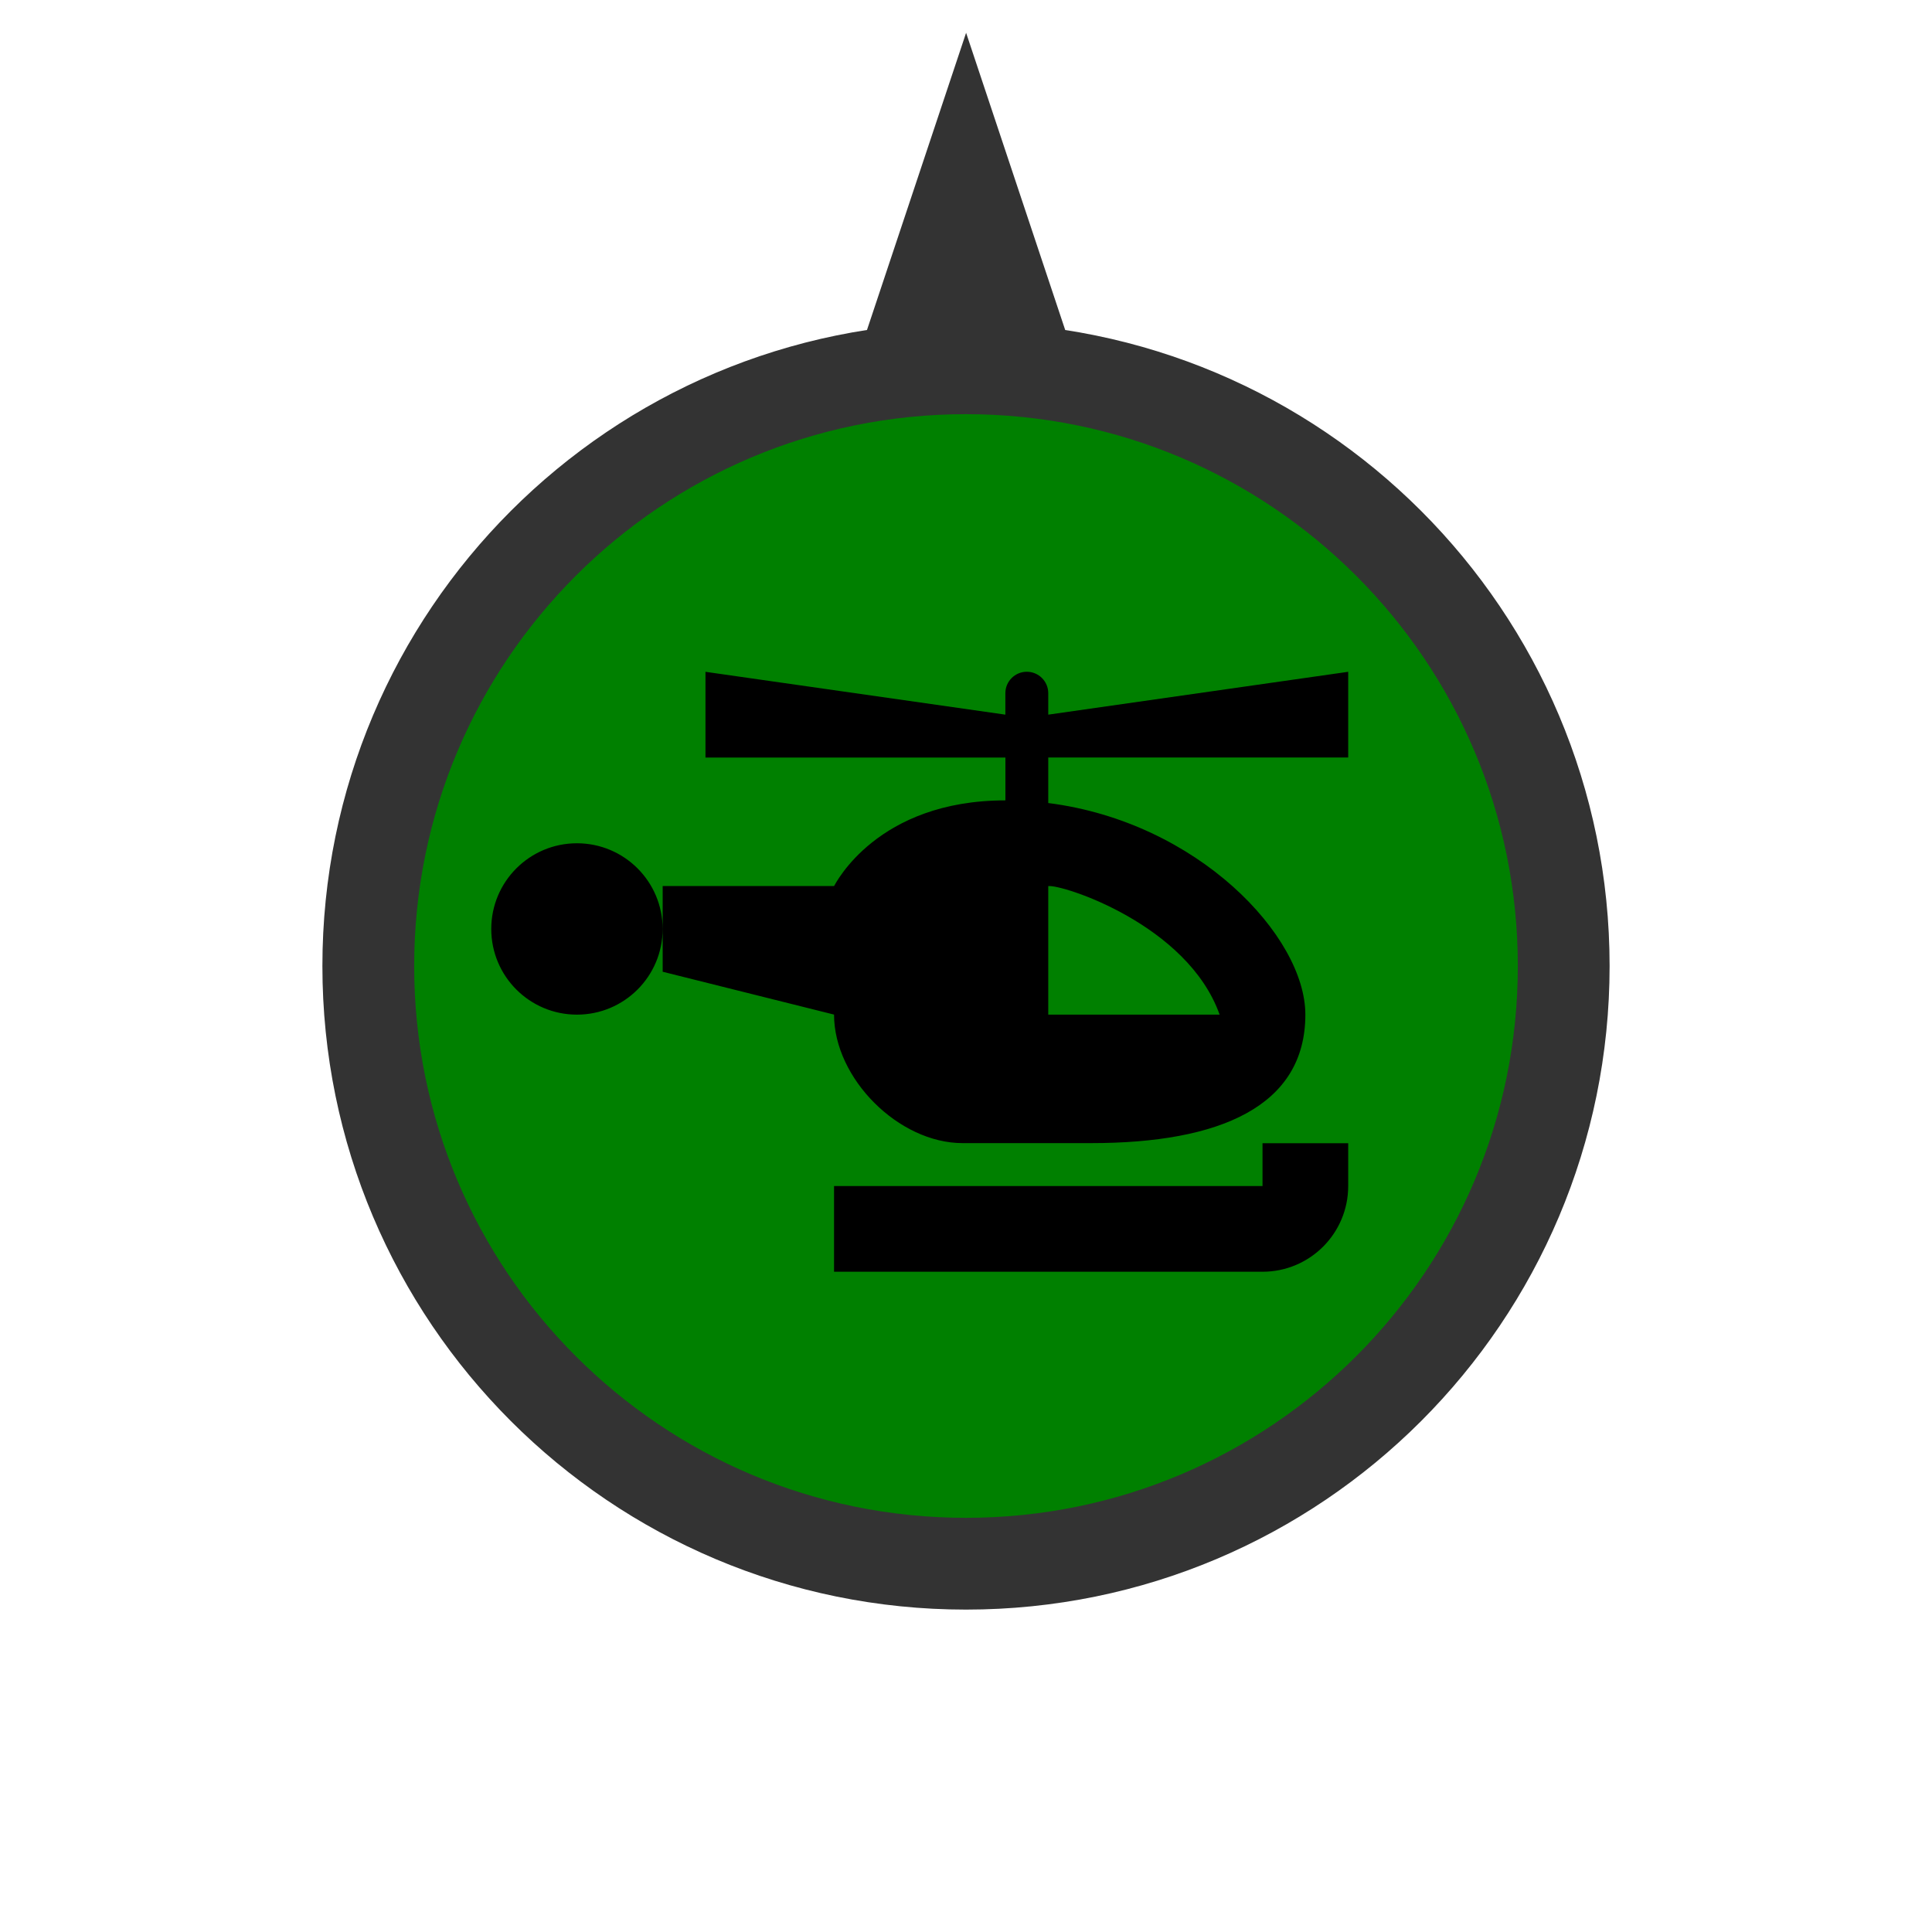
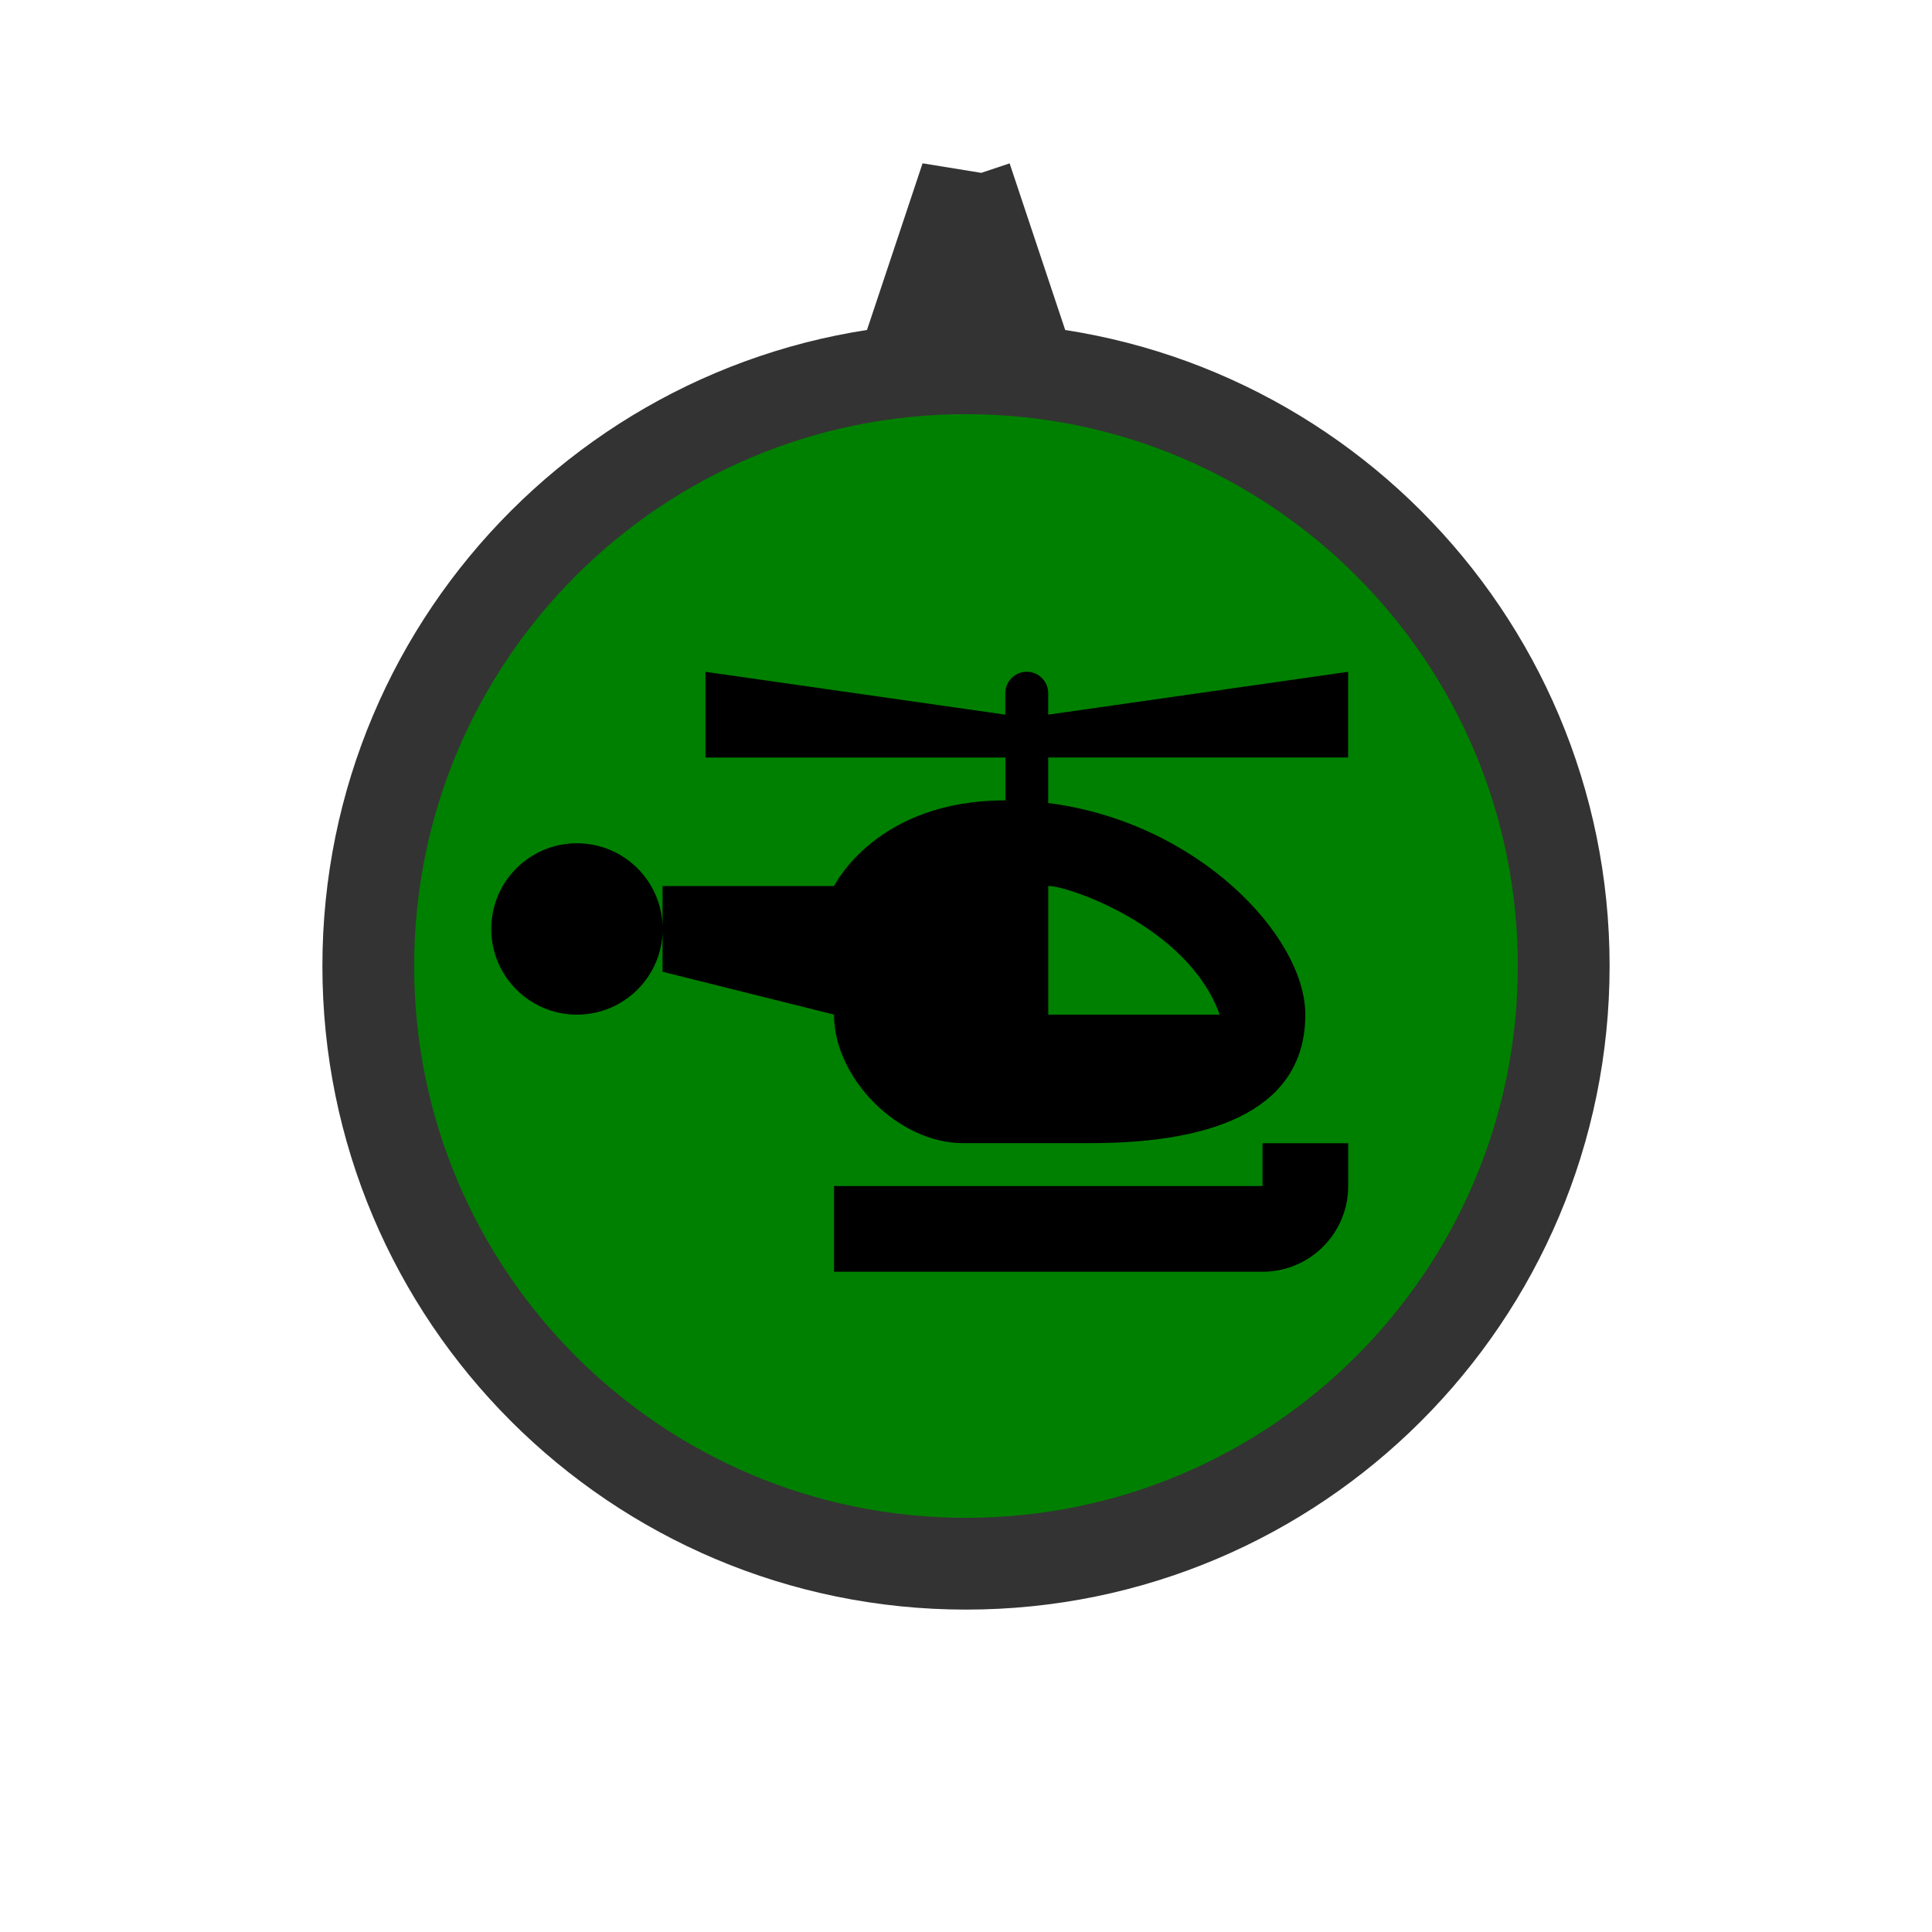
- <svg xmlns="http://www.w3.org/2000/svg" width="40" height="40" viewBox="0 0 40 40" id="svg4145" version="1.1">
-   <defs id="defs4147" />
+ <svg xmlns="http://www.w3.org/2000/svg" id="svg4145" height="40" width="40" version="1.1" viewBox="0 0 40 40">
  <g id="layer1">
-     <path style="fill:#008000;fill-opacity:1;stroke:#333333;stroke-width:1.9;stroke-miterlimit:4;stroke-dasharray:none;stroke-opacity:1" d="m 20.002,3.682 -1.131,3.391 a 12.374,12.374 0 0 1 1.131,-0.062 12.374,12.374 0 0 1 1.129,0.057 L 20.002,3.682 Z M 20,7.625 A 12.374,12.374 0 0 0 7.625,20 12.374,12.374 0 0 0 20,32.375 12.374,12.374 0 0 0 32.375,20 12.374,12.374 0 0 0 20,7.625 Z" id="background" />
-     <path style="stroke-width:0.887" d="m 14.606,13.91 0,1.774 6.21,0 0,0.887 c -2.661,0 -3.517,1.728 -3.548,1.774 l -3.548,0 0,0.887 0,0.887 3.548,0.887 c 0,1.324 1.338,2.661 2.661,2.661 l 2.661,0 c 2.661,0 4.436,-0.76 4.436,-2.661 0,-1.623 -2.228,-3.988 -5.323,-4.38 l 0,-0.943 6.21,0 0,-1.774 -6.21,0.887 0,-0.444 c 0,-0.245 -0.199,-0.444 -0.444,-0.444 -0.245,0 -0.444,0.199 -0.444,0.444 l 0,0.444 -6.21,-0.887 z m -0.887,5.323 c 0,-0.98 -0.794,-1.774 -1.774,-1.774 -0.98,0 -1.774,0.794 -1.774,1.774 0,0.98 0.794,1.774 1.774,1.774 0.98,0 1.774,-0.794 1.774,-1.774 z m 7.984,-0.887 c 0.282,-0.04 2.883,0.79 3.548,2.661 l -3.548,0 0,-2.661 z m 4.436,5.323 0,0.887 -8.871,0 0,1.774 8.871,0 c 0.98,0 1.774,-0.794 1.774,-1.774 l 0,-0.887 -1.774,0 z" id="icon" />
+     <path id="background" d="m20.002 3.682-1.131 3.391a12.374 12.374 0 0 1 1.131 -0.062 12.374 12.374 0 0 1 1.129 0.057l-1.129-3.385zm-0.002 3.943a12.374 12.374 0 0 0 -12.375 12.375 12.374 12.374 0 0 0 12.375 12.375 12.374 12.374 0 0 0 12.375 -12.375 12.374 12.374 0 0 0 -12.375 -12.375z" stroke="#333" stroke-width="1.9" fill="#008000" />
+     <path id="icon" stroke-width=".887" d="m14.606 13.91v1.774h6.21v0.887c-2.661 0-3.517 1.728-3.549 1.774h-3.549v0.887 0.887l3.549 0.887c0 1.324 1.338 2.661 2.661 2.661h2.661c2.661 0 4.436-0.76 4.436-2.661 0-1.623-2.228-3.988-5.323-4.38v-0.943h6.21v-1.774l-6.21 0.887v-0.444c0-0.245-0.199-0.444-0.444-0.444s-0.444 0.199-0.444 0.444v0.444l-6.21-0.887zm-0.887 5.323c0-0.98-0.794-1.774-1.774-1.774-0.98 0-1.774 0.794-1.774 1.774 0 0.98 0.794 1.774 1.774 1.774 0.98 0 1.774-0.794 1.774-1.774zm7.984-0.887c0.282-0.04 2.883 0.79 3.549 2.661h-3.549v-2.661zm4.436 5.323v0.887h-8.871v1.774h8.871c0.98 0 1.774-0.794 1.774-1.774v-0.887h-1.774z" />
  </g>
</svg>
